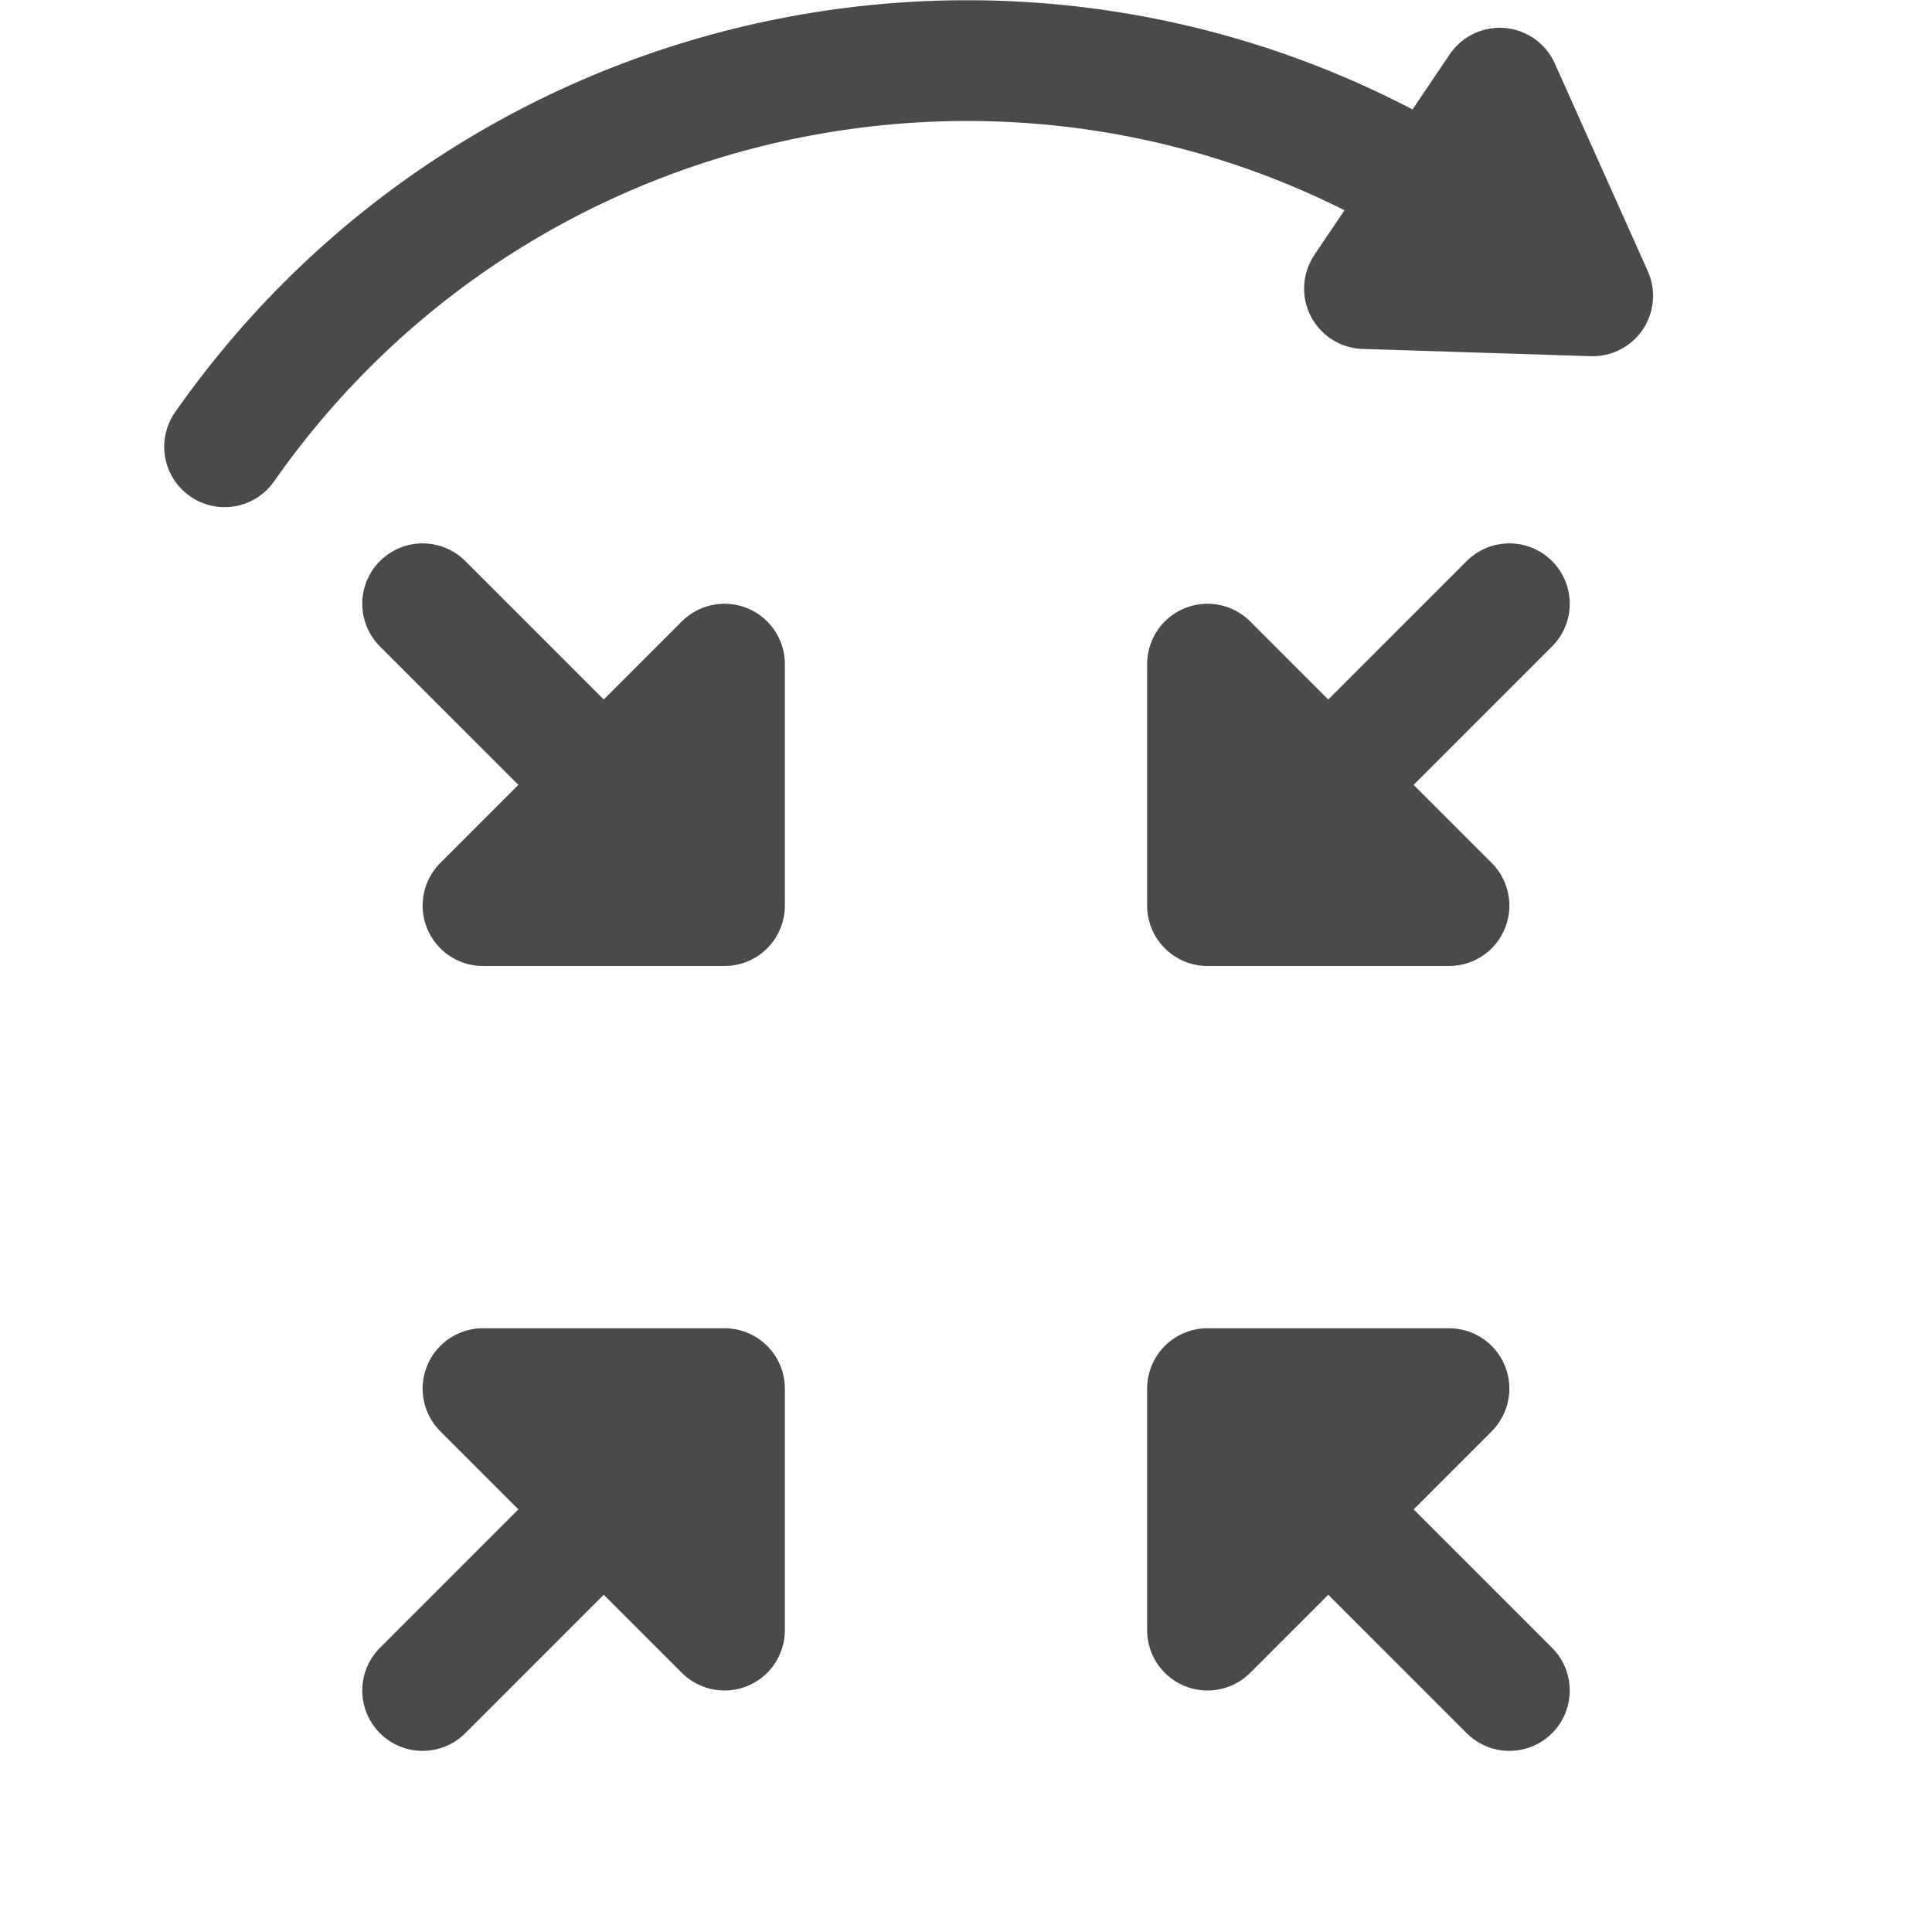
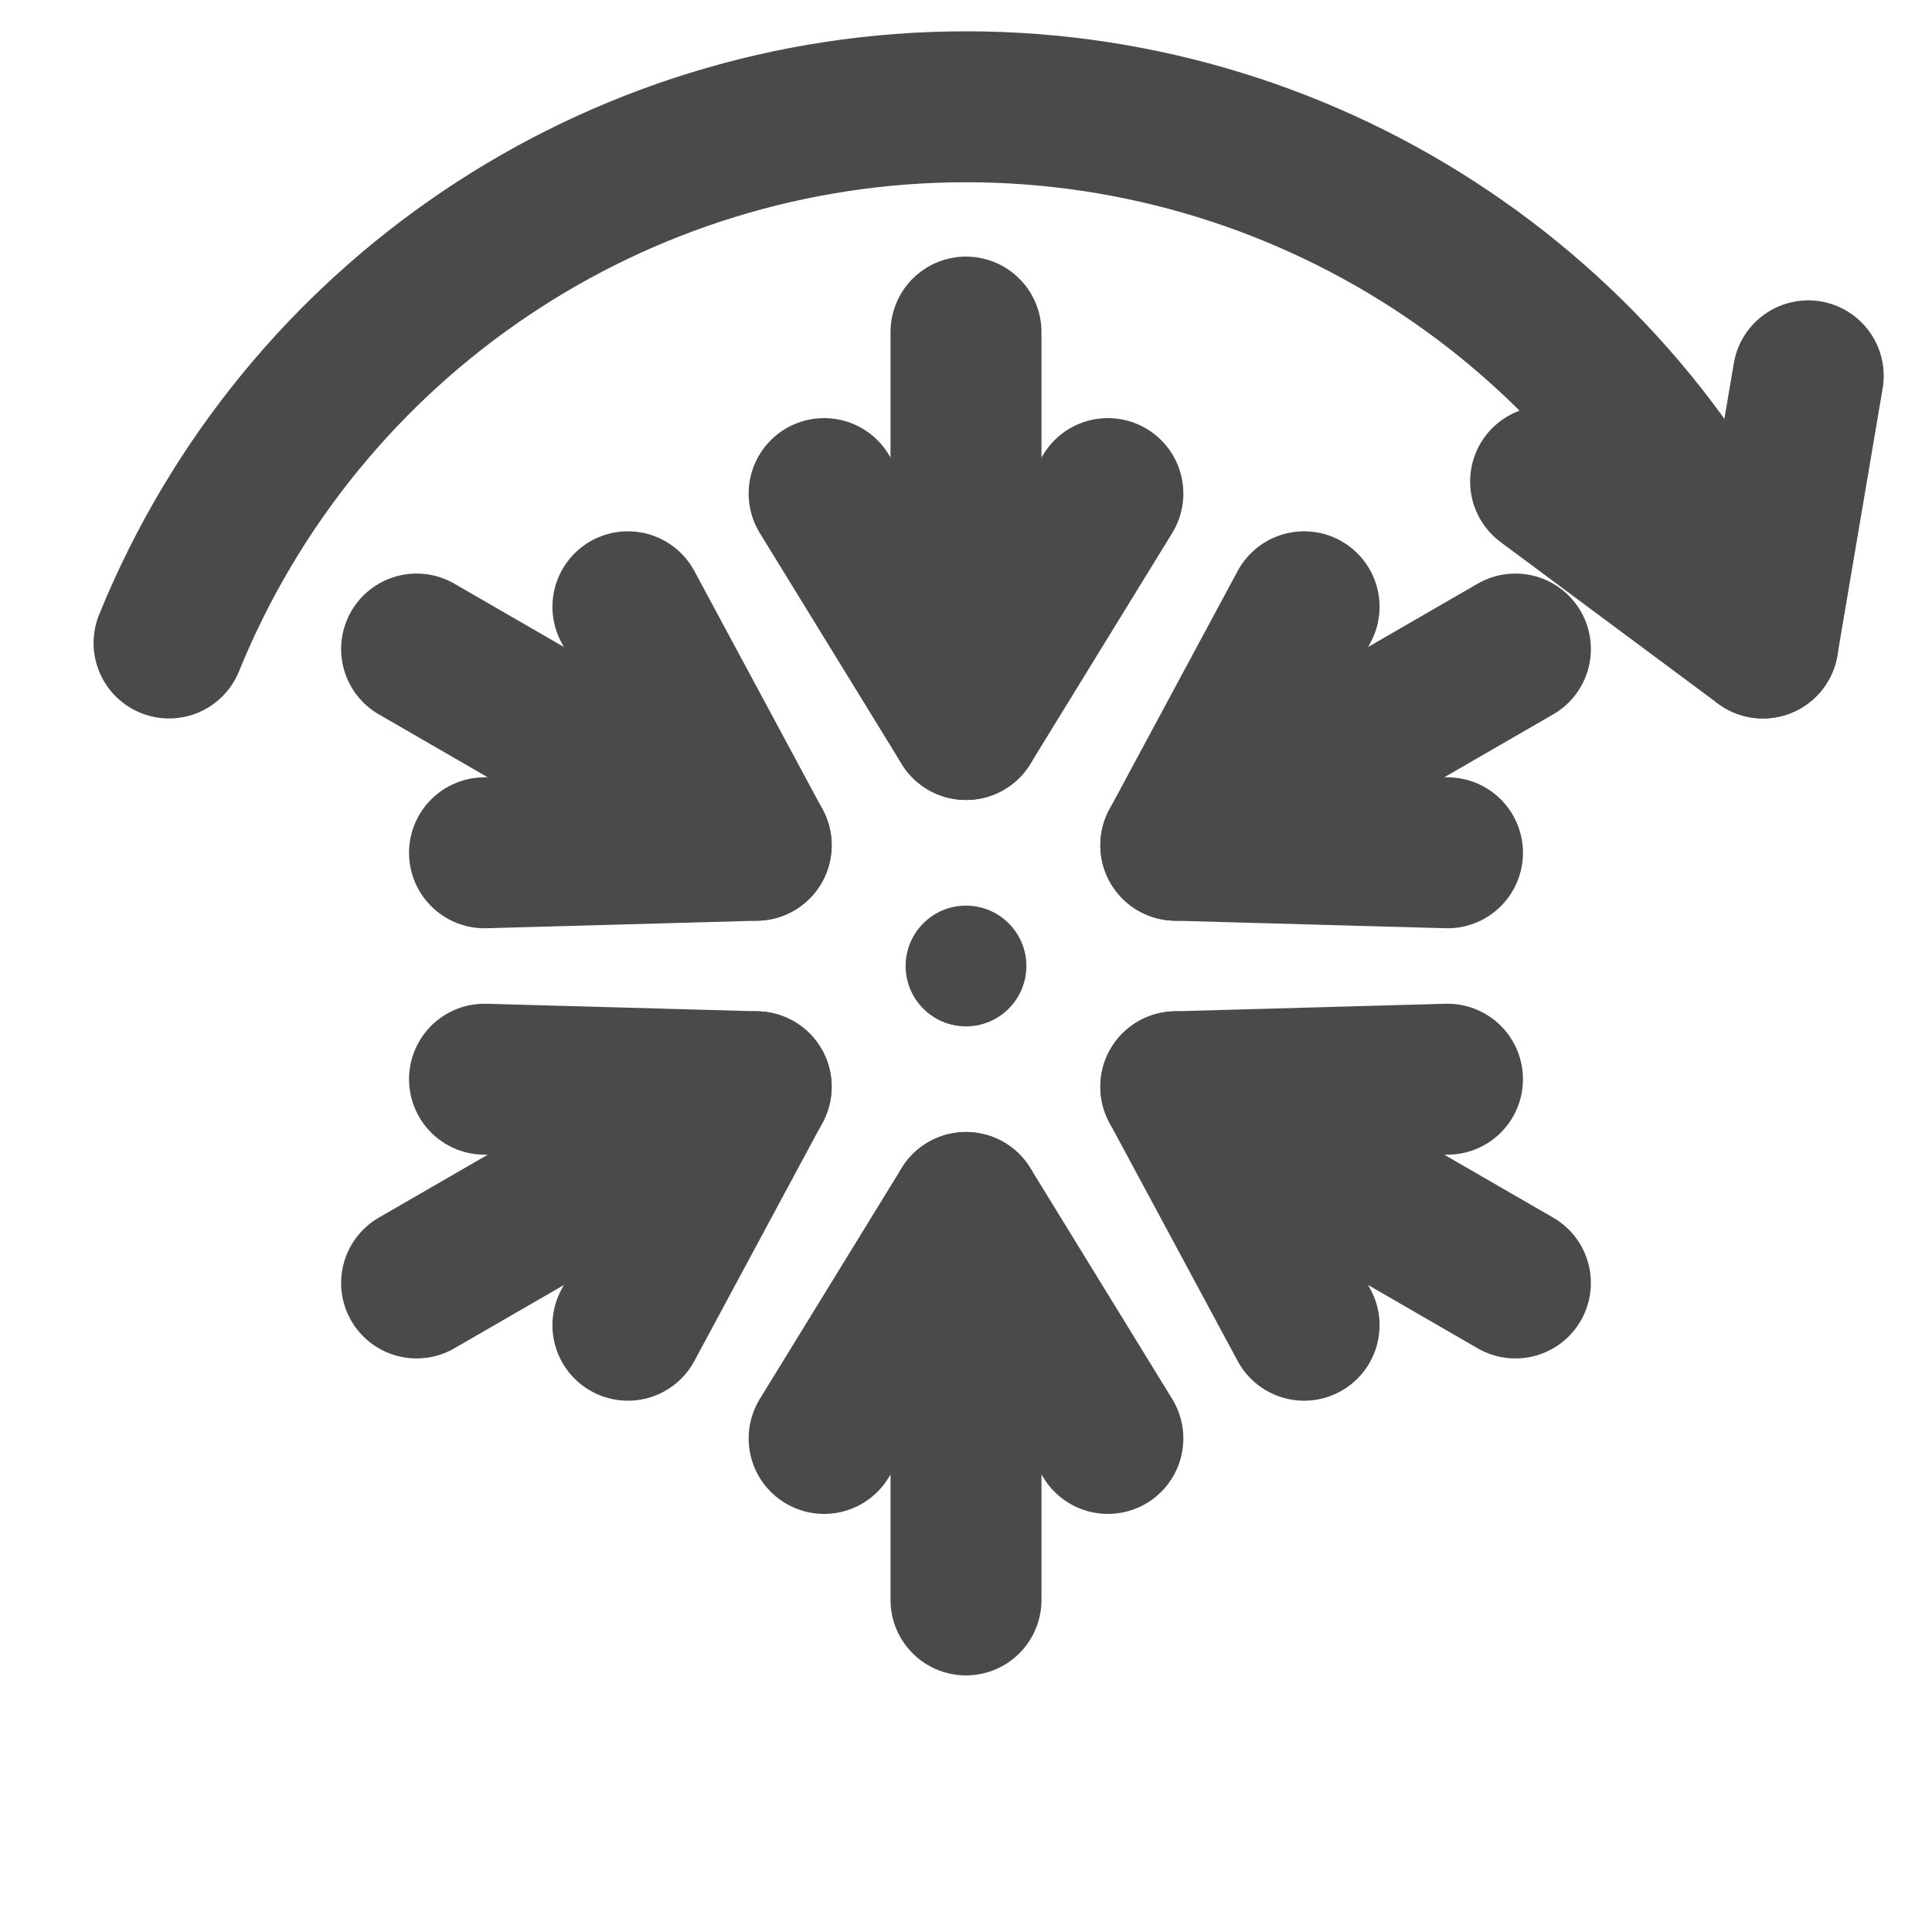
- <svg xmlns="http://www.w3.org/2000/svg" width="16" height="16" viewBox="0 0 16 16" fill="none">
-   <path d="M1.86 3.7A7.5 7.5 0 0 1 12.19 1.78M12.5 5L11 6.5M12.5 14L11 12.5M3.5 14L5 12.5M3.5 5L5 6.5" stroke="#4A4A4A" stroke-linecap="round" stroke-linejoin="round" />
-   <path d="M12.42 0.73L13.19 2.45L11.3 2.39ZM12 7.5L10 7.5L10 5.5ZM12 11.5L10 11.5L10 13.5ZM4 11.5L6 11.5L6 13.5ZM4 7.5L6 7.5L6 5.5Z" fill="#4A4A4A" stroke="#4A4A4A" stroke-linecap="round" stroke-linejoin="round" />
+ <svg xmlns="http://www.w3.org/2000/svg" width="32" height="32" viewBox="-4 -4 128 128" role="img" aria-label="Reveal icon">
+   <path d="M60 18L60 44" stroke="#4A4A4A" stroke-width="10" stroke-linecap="round" fill="none" />
+   <path d="M50.6 28.7L60 44L69.4 28.7" stroke="#4A4A4A" stroke-width="10" stroke-linecap="round" stroke-linejoin="round" fill="none" />
+   <path d="M96.4 39L73.9 52" stroke="#4A4A4A" stroke-width="10" stroke-linecap="round" fill="none" />
+   <path d="M82.4 36.2L73.9 52L91.9 52.5" stroke="#4A4A4A" stroke-width="10" stroke-linecap="round" stroke-linejoin="round" fill="none" />
+   <path d="M96.4 81L73.9 68" stroke="#4A4A4A" stroke-width="10" stroke-linecap="round" fill="none" />
+   <path d="M91.9 67.5L73.9 68L82.4 83.8" stroke="#4A4A4A" stroke-width="10" stroke-linecap="round" stroke-linejoin="round" fill="none" />
+   <path d="M60 102L60 76" stroke="#4A4A4A" stroke-width="10" stroke-linecap="round" fill="none" />
+   <path d="M69.4 91.3L60 76L50.6 91.3" stroke="#4A4A4A" stroke-width="10" stroke-linecap="round" stroke-linejoin="round" fill="none" />
+   <path d="M23.6 81L46.1 68" stroke="#4A4A4A" stroke-width="10" stroke-linecap="round" fill="none" />
+   <path d="M37.6 83.8L46.1 68L28.1 67.5" stroke="#4A4A4A" stroke-width="10" stroke-linecap="round" stroke-linejoin="round" fill="none" />
+   <path d="M23.6 39L46.1 52" stroke="#4A4A4A" stroke-width="10" stroke-linecap="round" fill="none" />
+   <path d="M28.1 52.5L46.1 52L37.6 36.2" stroke="#4A4A4A" stroke-width="10" stroke-linecap="round" stroke-linejoin="round" fill="none" />
+   <circle cx="60" cy="60" r="4" fill="#4A4A4A" />
+   <path d="M7.2 38.6A57 57 0 0 1 112.8 38.6" stroke="#4A4A4A" stroke-width="10" fill="none" stroke-linecap="round" />
+   <path d="M98.4 27.9L112.8 38.6L115.8 20.9" stroke="#4A4A4A" stroke-width="10" fill="none" stroke-linecap="round" stroke-linejoin="round" />
</svg>
